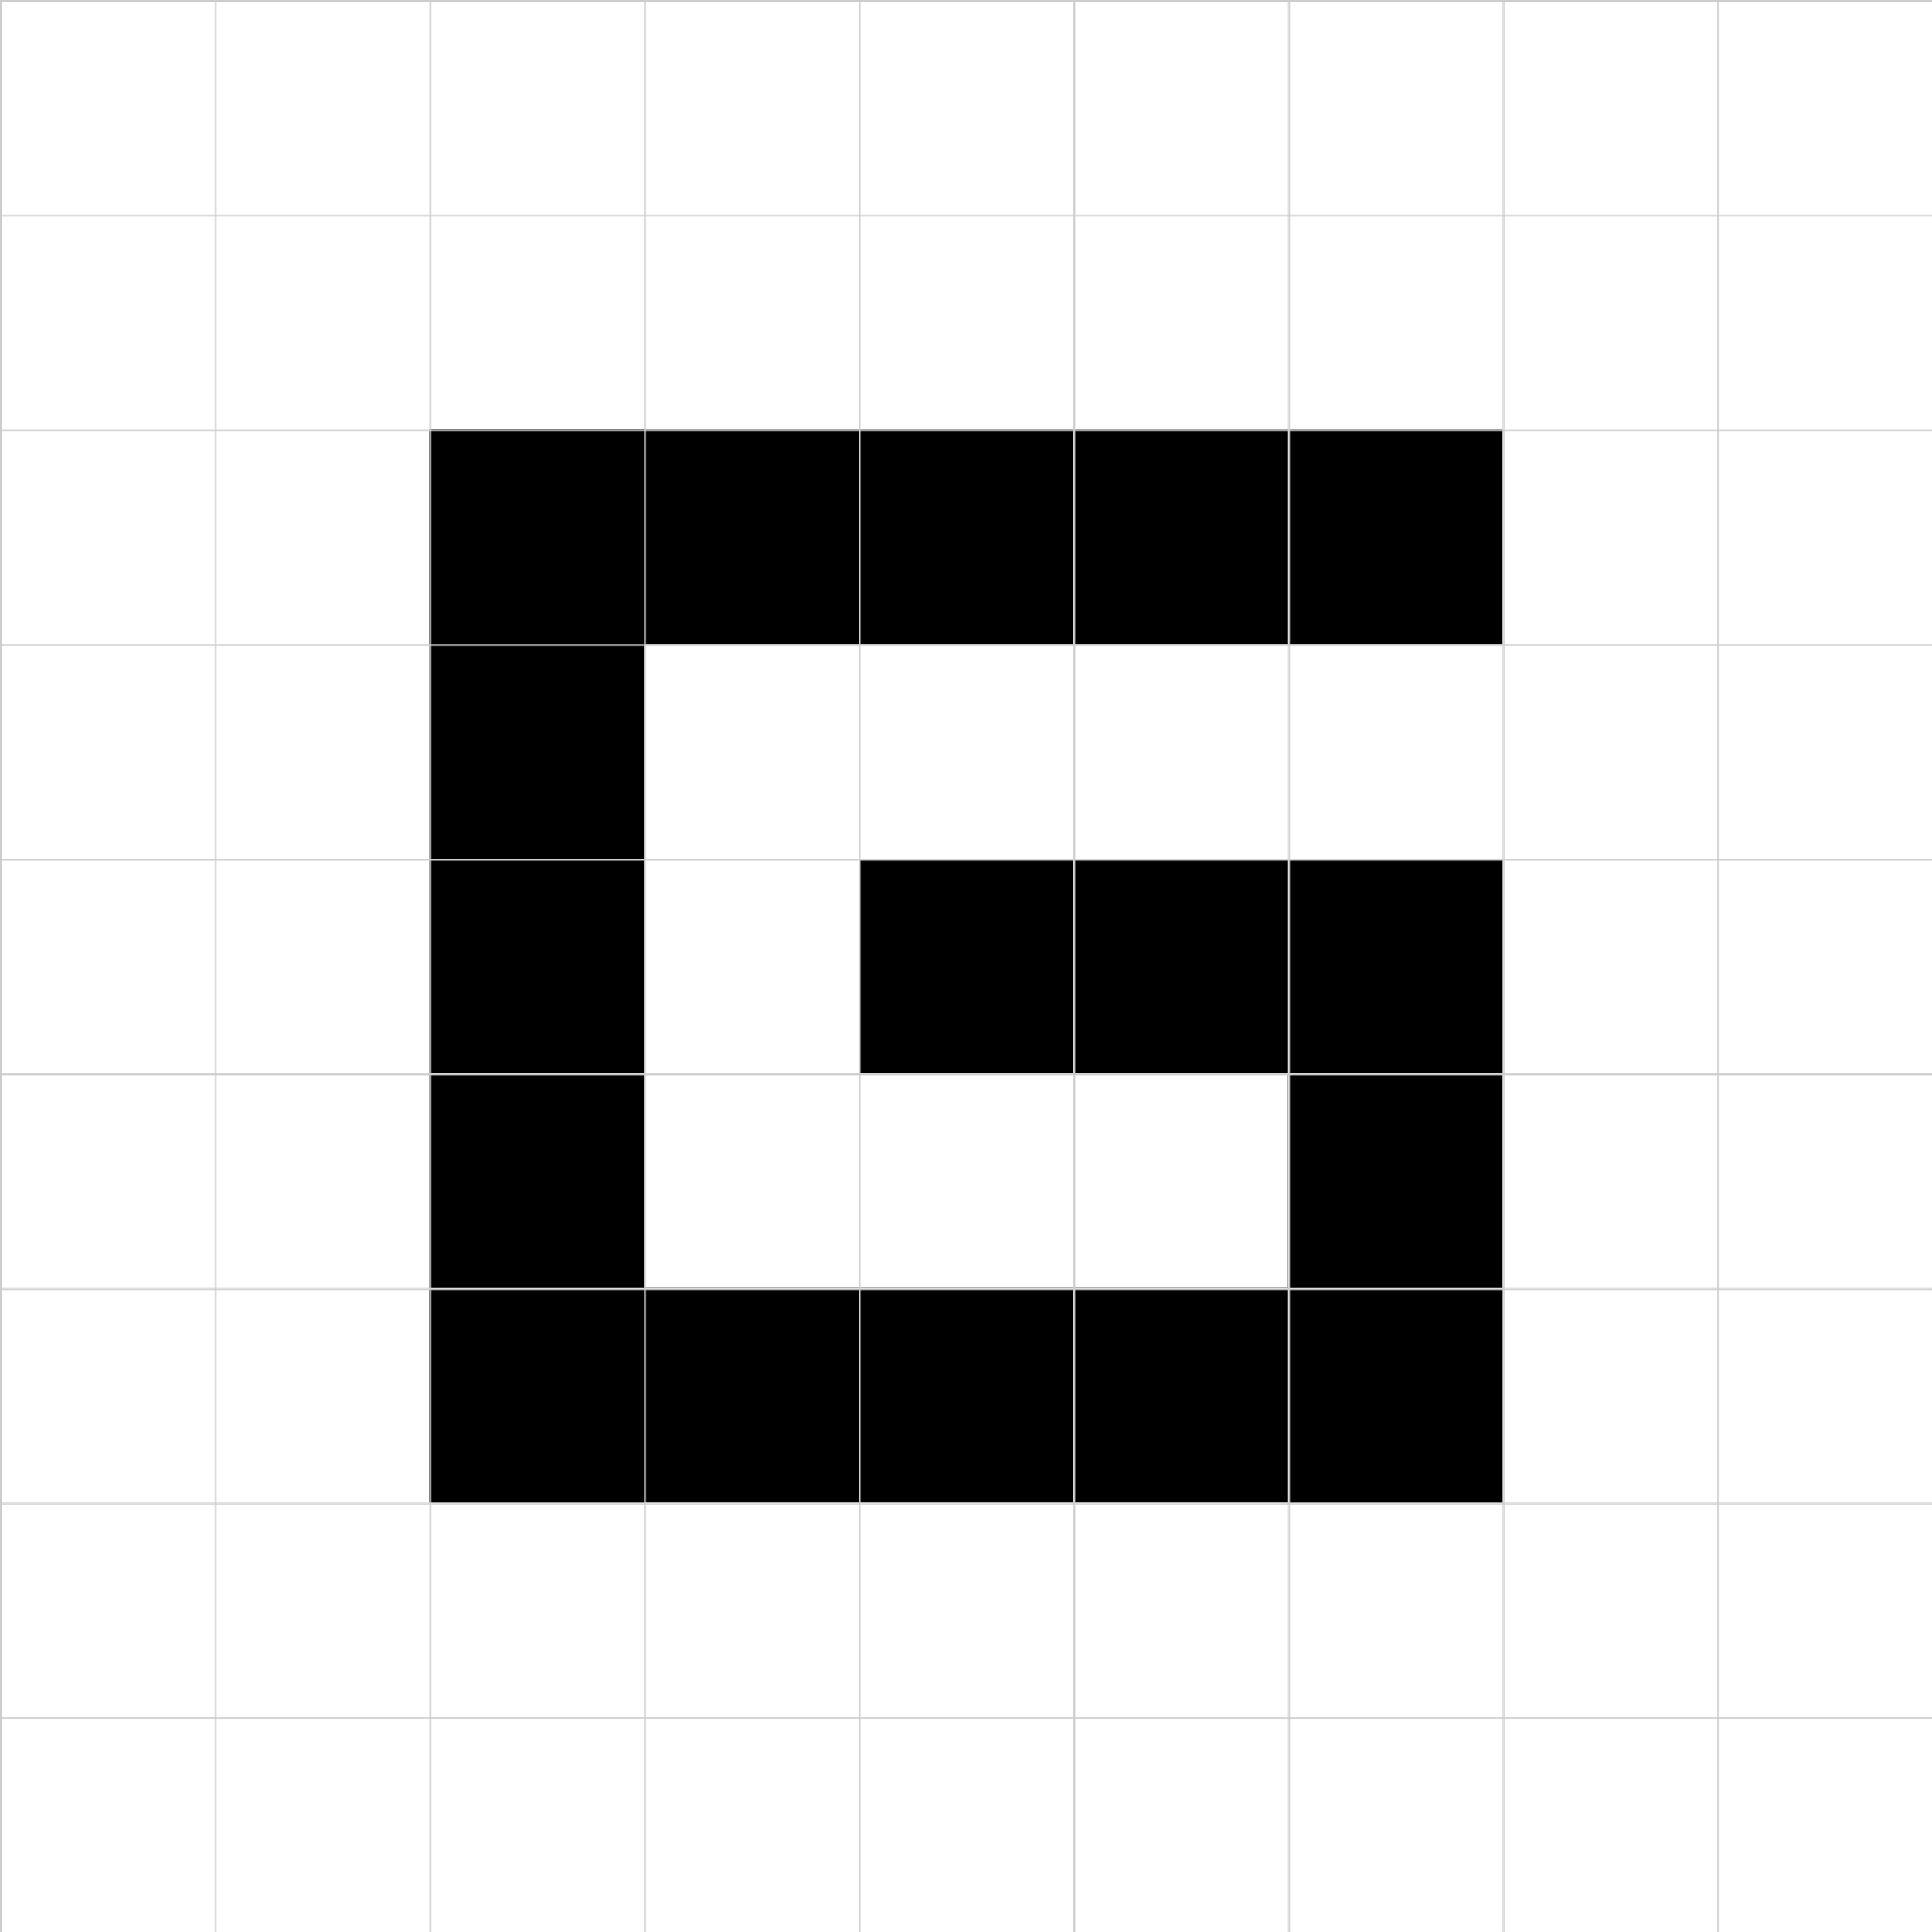
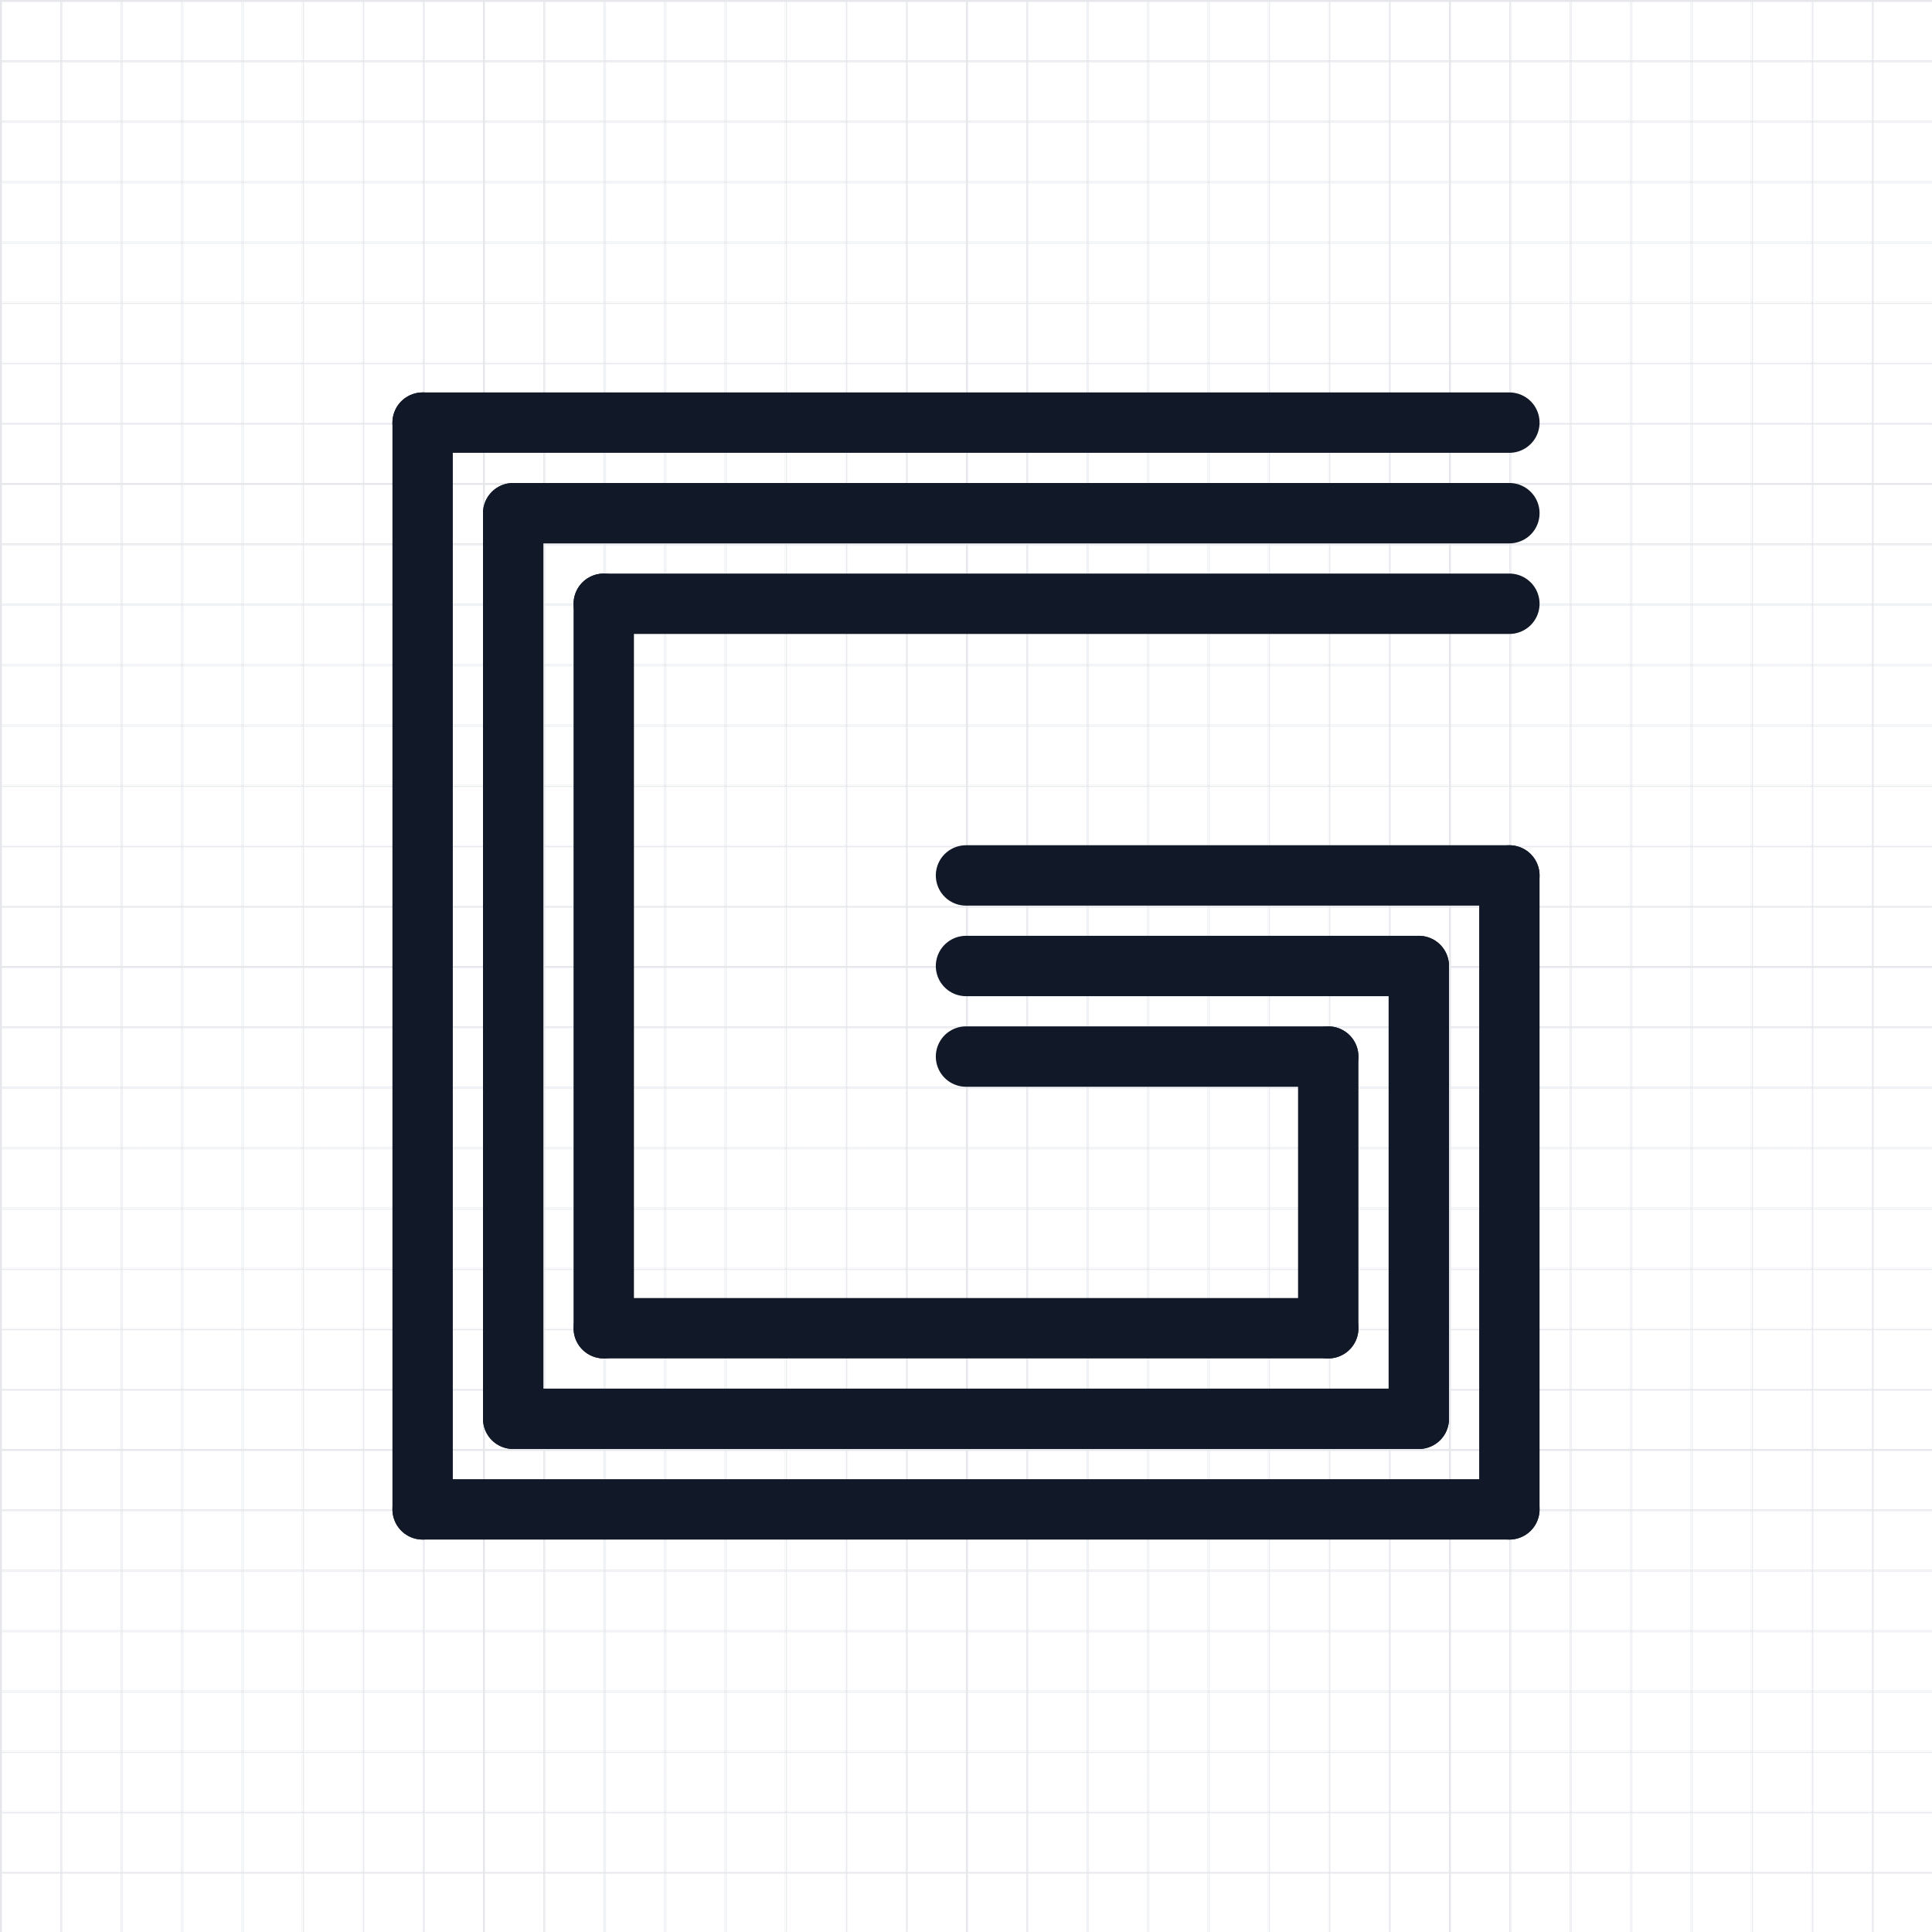
<svg xmlns="http://www.w3.org/2000/svg" viewBox="0 0 512 512" width="512" height="512">
  <defs>
-     <pattern id="grid" width="56.889" height="56.889" patternUnits="userSpaceOnUse">
-       <path d="M 56.889 0 L 0 0 0 56.889" fill="none" stroke="#cccccc" stroke-width="1" />
+     <pattern id="grid" width="16" height="16" patternUnits="userSpaceOnUse">
+       <path d="M16 0H0V16" fill="none" stroke="#e5e7eb" stroke-width="1" />
    </pattern>
  </defs>
  <rect width="512" height="512" fill="#ffffff" />
-   <g>
-     <rect x="113.778" y="113.778" width="284.444" height="56.889" fill="#000000" />
-     <rect x="113.778" y="113.778" width="56.889" height="284.444" fill="#000000" />
-     <rect x="113.778" y="341.333" width="284.444" height="56.889" fill="#000000" />
-     <rect x="341.333" y="227.556" width="56.889" height="170.667" fill="#000000" />
-     <rect x="227.556" y="227.556" width="170.667" height="56.889" fill="#000000" />
+   <rect width="512" height="512" fill="url(#grid)" />
+   <g transform="translate(64 64)" fill="none" stroke="#111827" stroke-linecap="round" stroke-linejoin="round">
+     <path d="M48 48H336" stroke-width="16" />
+     <path d="M48 48V336" stroke-width="16" />
+     <path d="M48 336H336" stroke-width="16" />
+     <path d="M336 168V336" stroke-width="16" />
+     <path d="M336 168H192" stroke-width="16" />
+     <path d="M72 72H336" stroke-width="16" />
+     <path d="M72 72V312" stroke-width="16" />
+     <path d="M72 312H312" stroke-width="16" />
+     <path d="M312 192V312" stroke-width="16" />
+     <path d="M312 192H192" stroke-width="16" />
+     <path d="M96 96H336" stroke-width="16" />
+     <path d="M96 96V288" stroke-width="16" />
+     <path d="M96 288H288" stroke-width="16" />
+     <path d="M288 216V288" stroke-width="16" />
+     <path d="M288 216H192" stroke-width="16" />
  </g>
-   <rect width="512" height="512" fill="url(#grid)" />
</svg>
